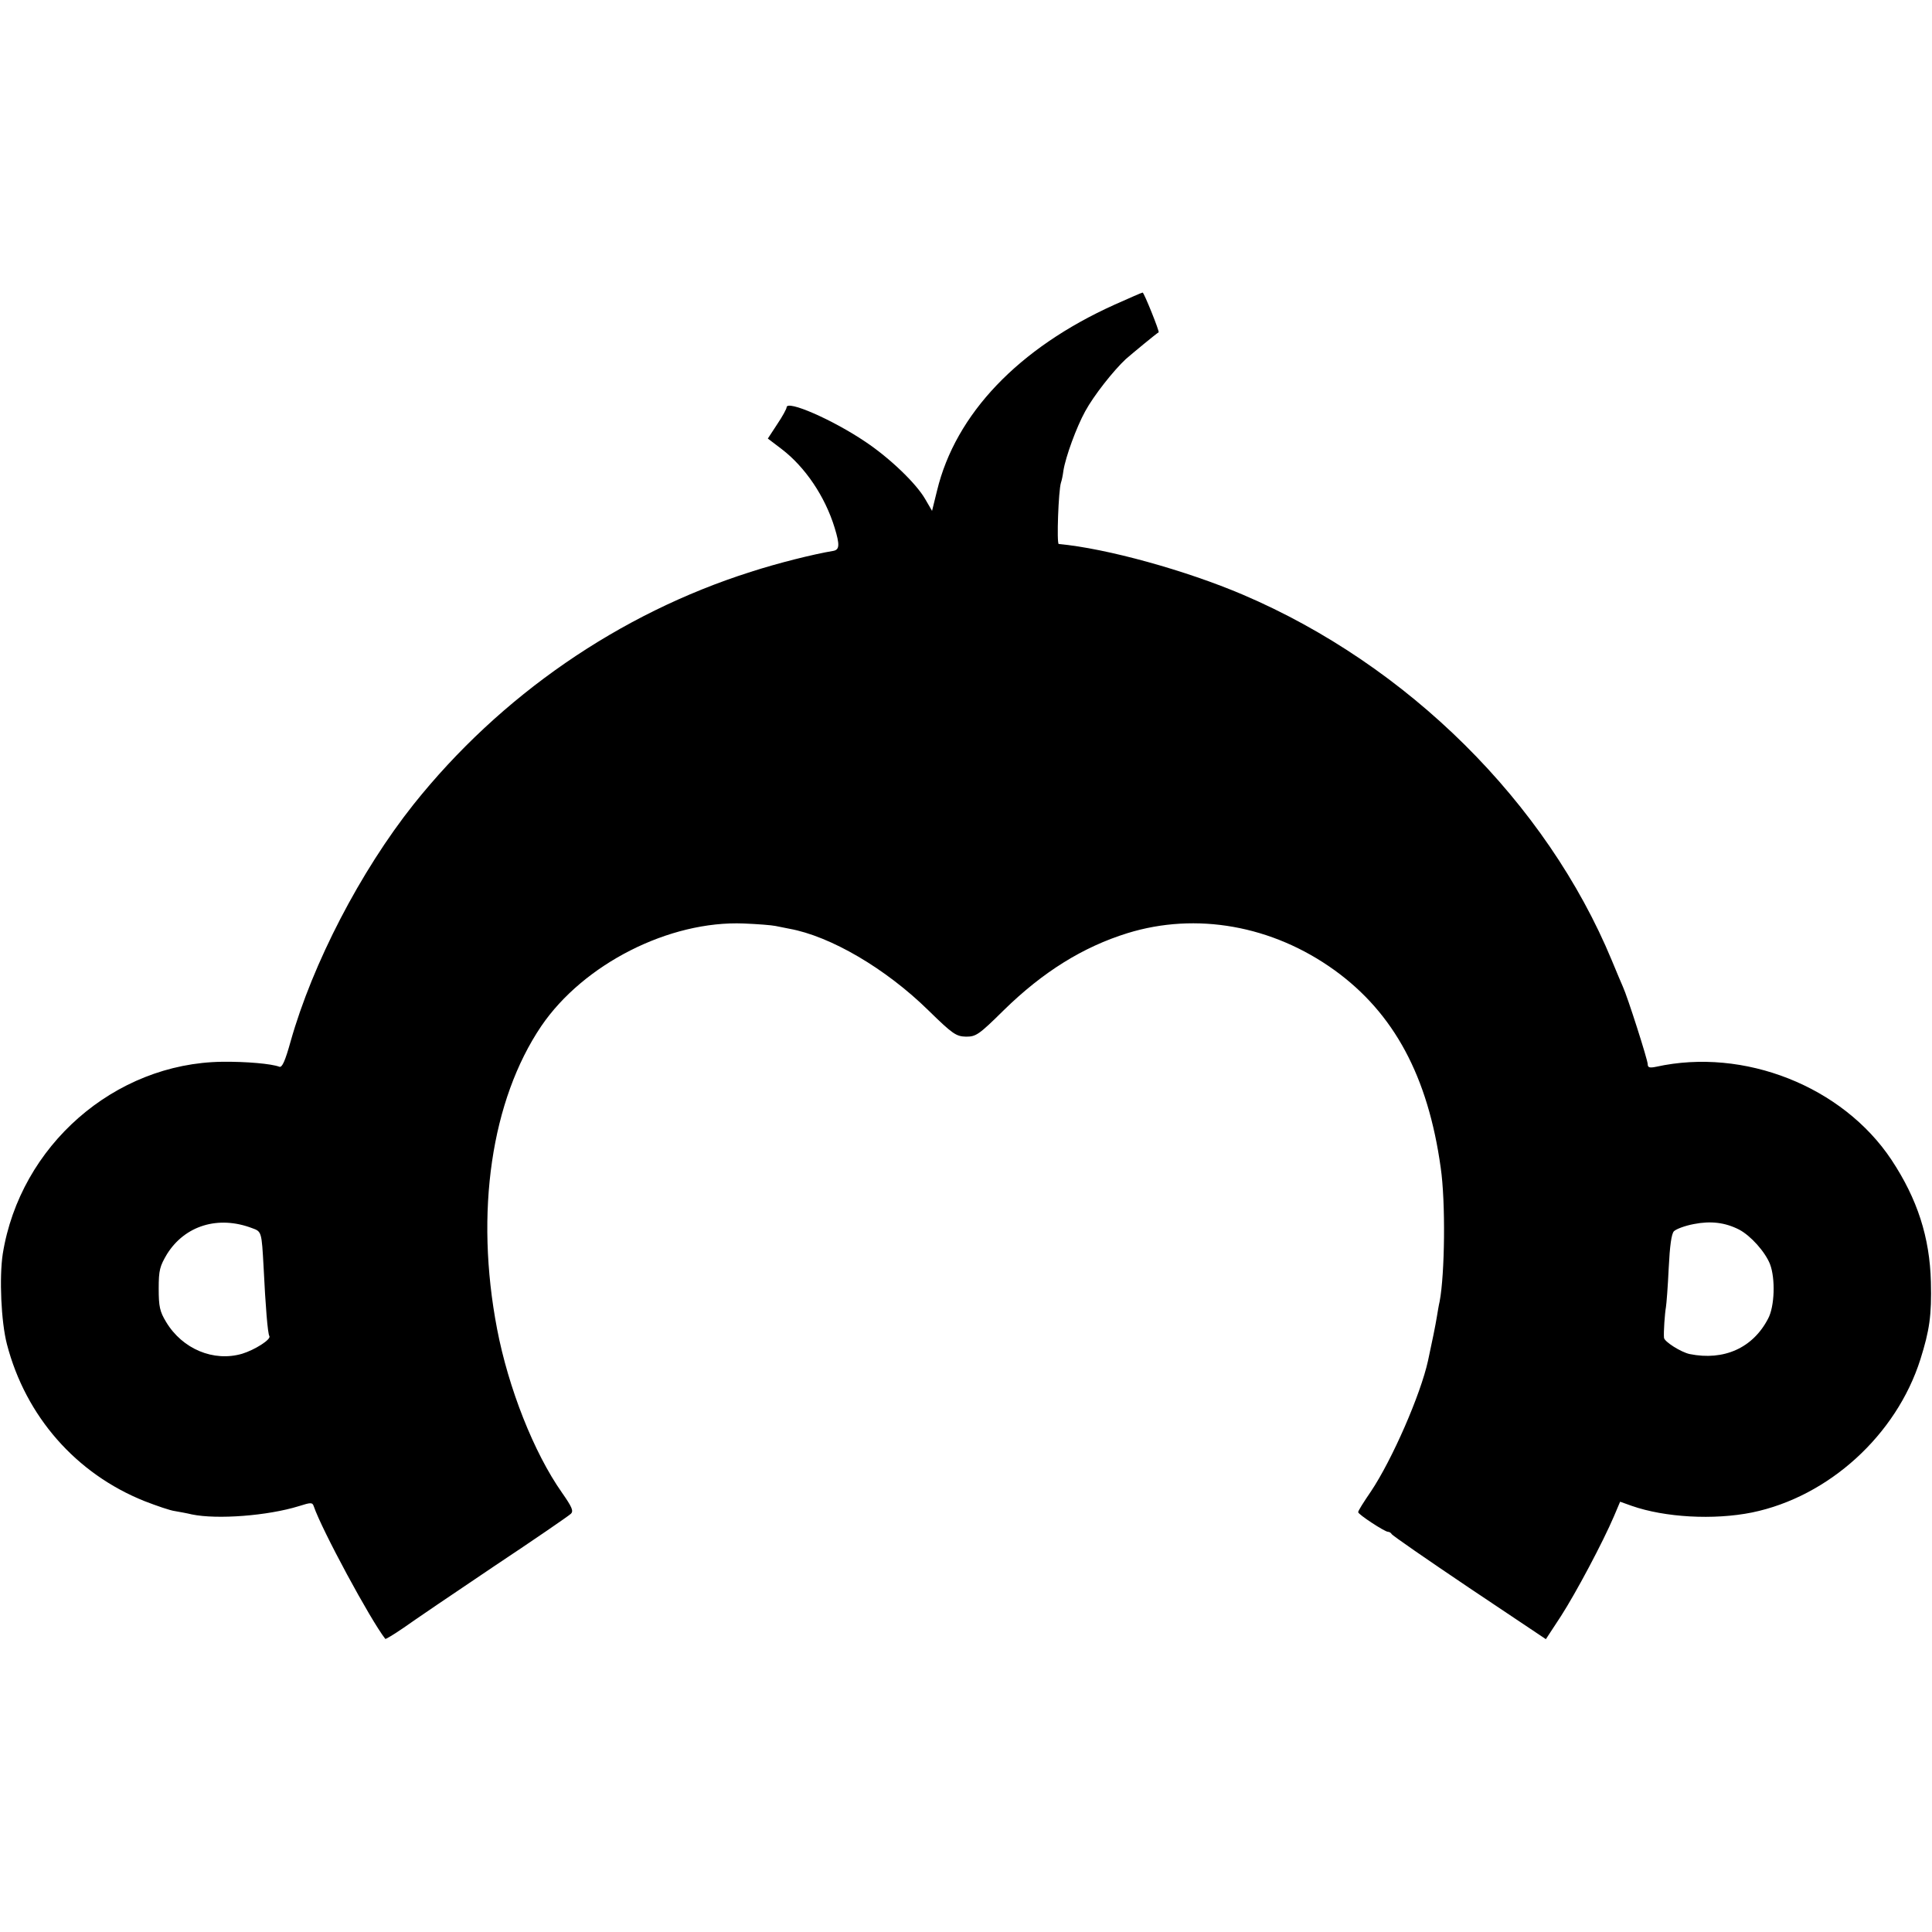
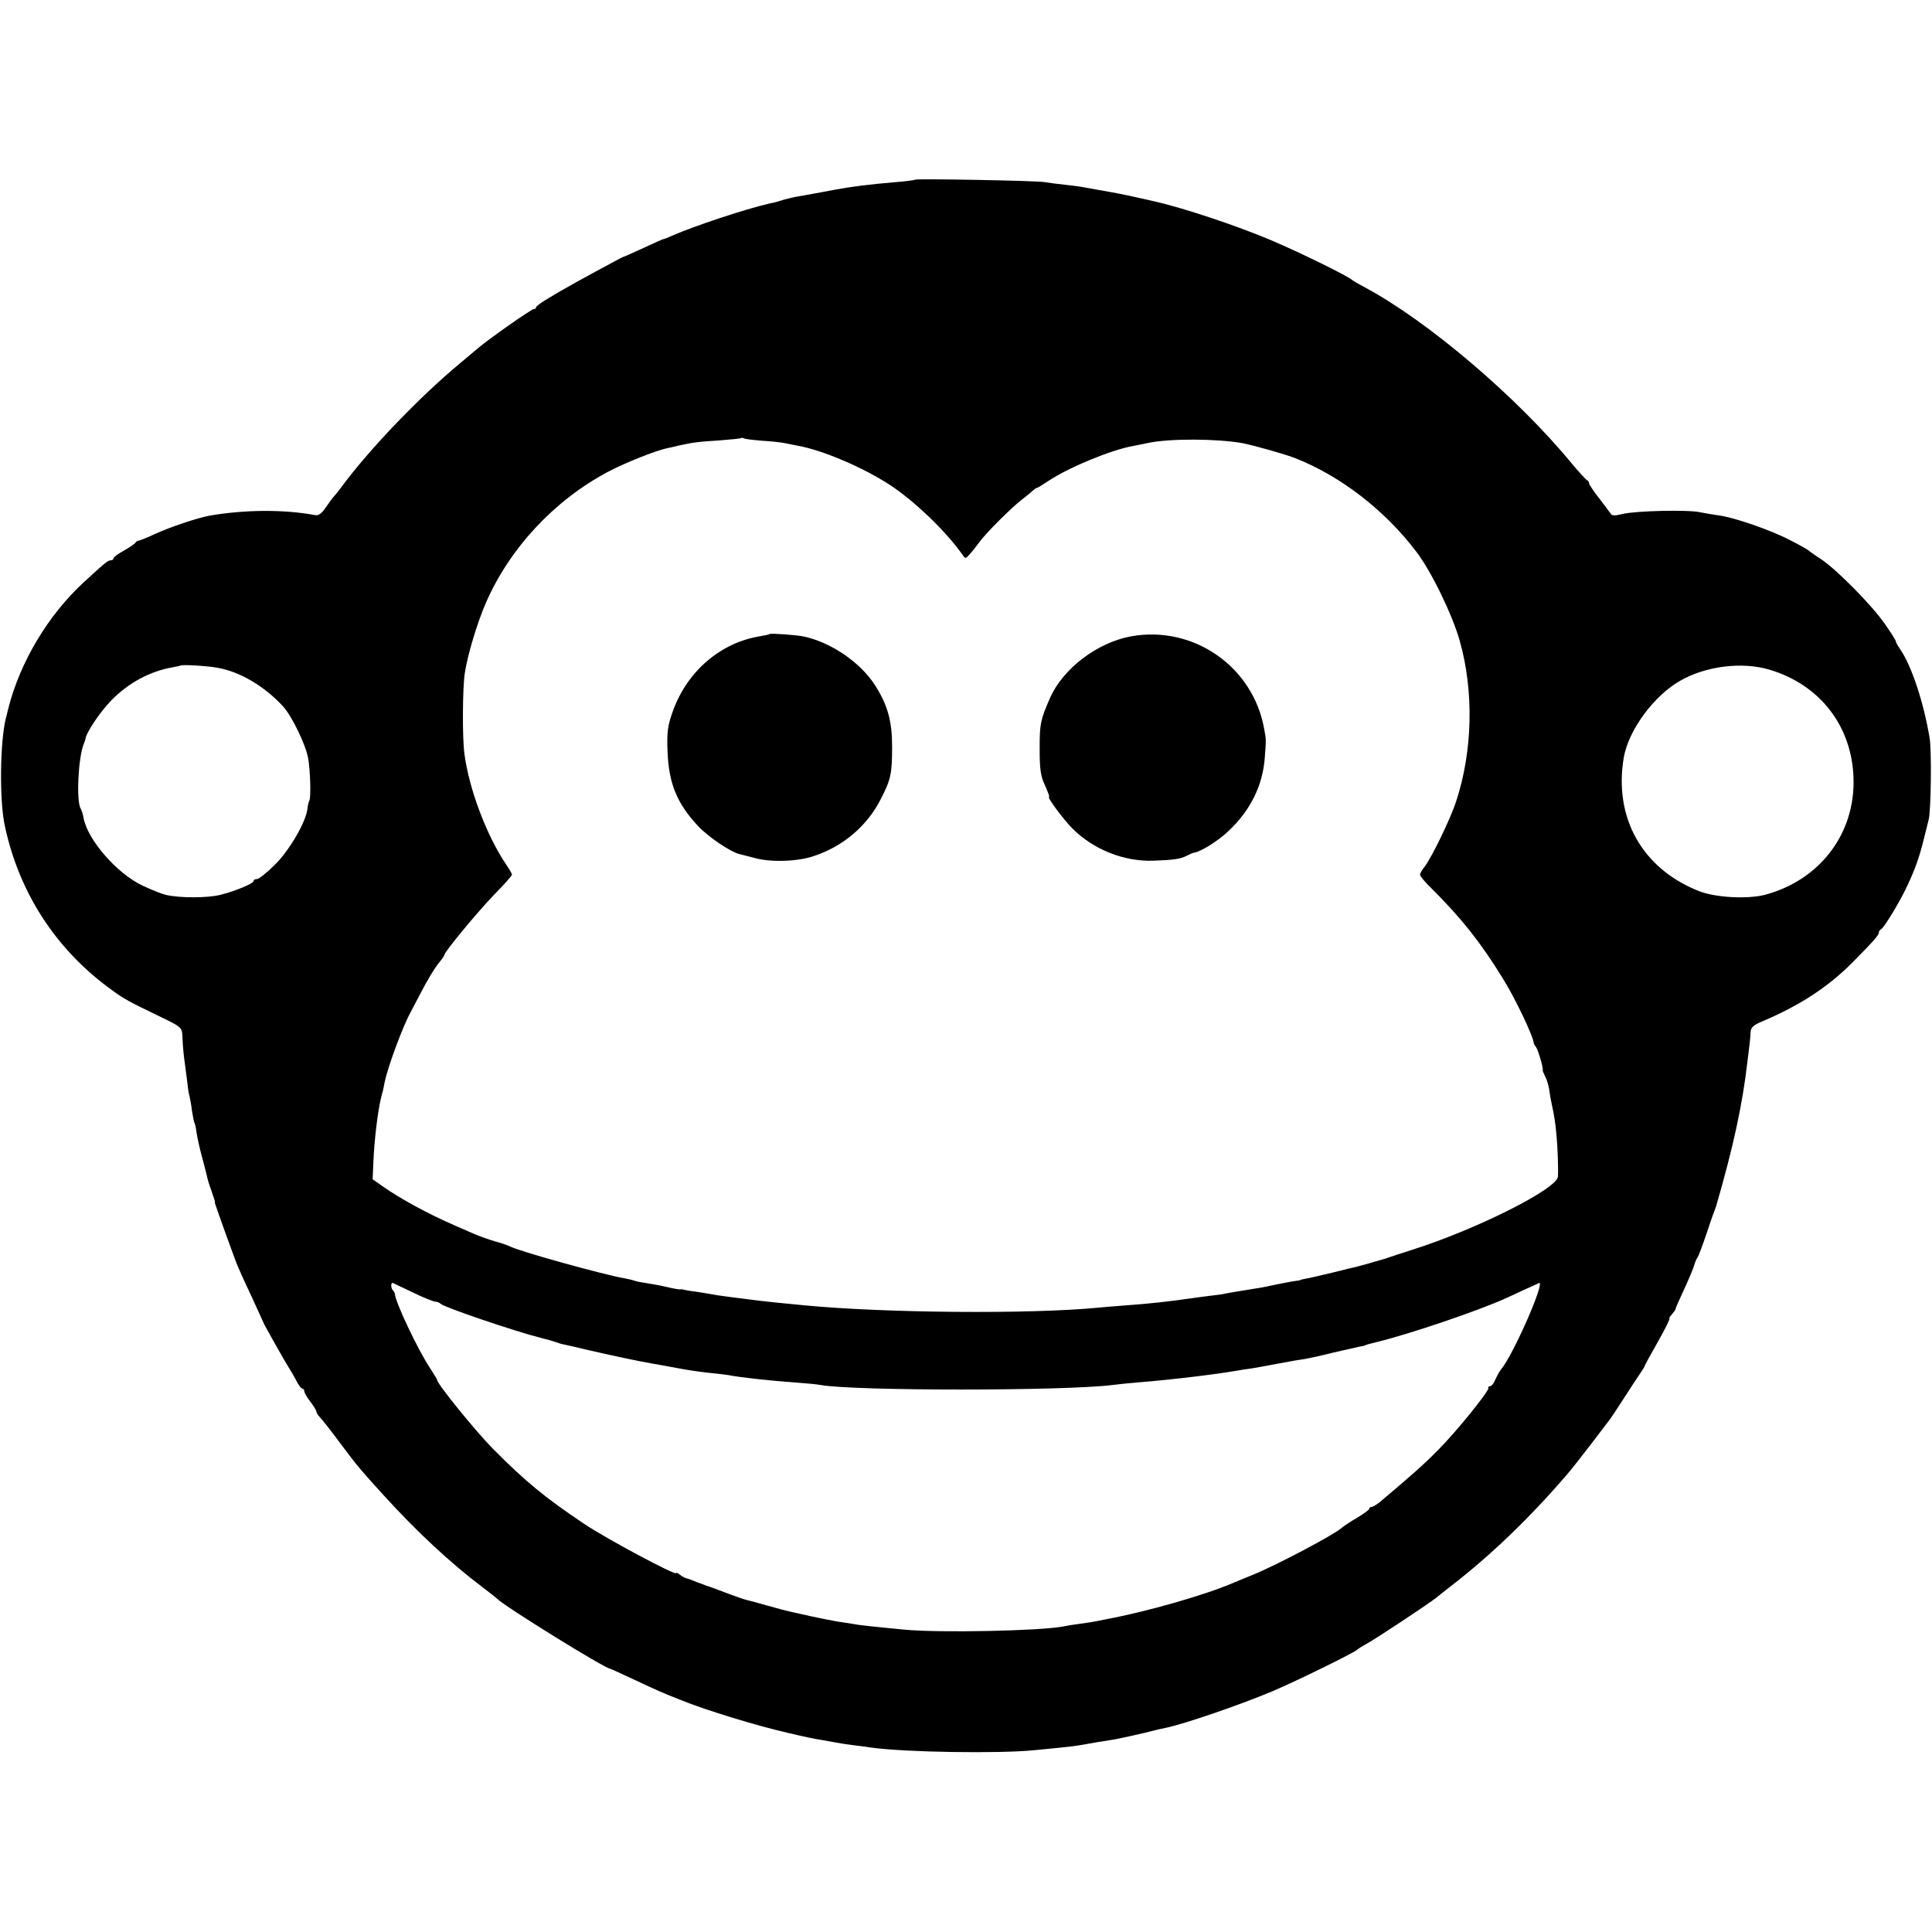
- <svg xmlns="http://www.w3.org/2000/svg" version="1.0" width="700pt" height="700pt" viewBox="0 0 700 700" preserveAspectRatio="xMidYMid meet">
-   <g transform="translate(0,700) scale(0.1,-0.1)" fill="#000000" stroke="none">
-     <path d="M4038 5896 c-348 -157 -576 -396 -643 -674 l-18 -73 -25 43 c-33 57 -128 148 -216 207 -120 81 -286 153 -286 125 0 -5 -15 -33 -34 -61 l-34 -52 50 -38 c85 -65 157 -171 192 -285 19 -62 18 -80 -5 -84 -72 -12 -200 -44 -299 -76 -476 -151 -907 -448 -1222 -843 -192 -242 -365 -575 -445 -858 -20 -72 -31 -96 -41 -92 -29 11 -120 19 -207 18 -390 -5 -732 -304 -795 -696 -13 -86 -6 -246 15 -327 68 -262 251 -470 499 -569 44 -17 93 -34 110 -36 17 -3 45 -8 61 -12 92 -19 275 -5 388 30 44 14 49 14 54 -1 29 -85 205 -411 259 -480 1 -2 31 16 66 40 35 25 182 125 328 223 146 97 271 183 278 190 11 10 5 24 -32 77 -102 145 -194 379 -235 593 -81 423 -21 829 160 1097 153 225 464 383 734 372 50 -2 101 -6 115 -9 14 -3 36 -7 50 -10 149 -27 349 -144 503 -295 89 -87 101 -95 137 -96 36 0 46 6 137 96 142 139 287 229 448 279 249 77 525 28 750 -134 216 -156 339 -385 385 -716 18 -123 15 -386 -4 -485 -3 -12 -7 -37 -10 -55 -5 -31 -17 -90 -32 -159 -27 -123 -130 -359 -207 -474 -26 -38 -47 -71 -46 -75 0 -8 96 -71 108 -71 5 0 11 -4 13 -8 2 -5 128 -92 281 -195 l278 -186 55 84 c54 84 151 266 192 362 l22 52 42 -15 c120 -42 297 -52 436 -24 277 57 523 280 610 555 33 105 41 159 38 280 -4 162 -49 301 -143 443 -177 266 -534 407 -852 337 -24 -5 -31 -3 -31 9 0 16 -74 247 -90 281 -5 11 -23 54 -40 95 -237 572 -739 1070 -1336 1325 -206 88 -494 168 -668 184 -8 1 -1 194 8 222 3 8 7 28 9 44 8 50 47 157 79 215 31 57 102 147 147 189 23 20 111 93 119 97 4 2 -53 144 -58 144 -3 0 -48 -20 -102 -44z m-3124 -3346 c34 -12 34 -14 41 -140 7 -144 15 -242 21 -251 7 -12 -53 -50 -99 -64 -103 -30 -216 17 -275 115 -23 38 -27 56 -27 121 0 67 4 81 30 125 65 104 186 141 309 94z m5387 -5 c42 -22 94 -80 112 -125 20 -52 17 -154 -7 -198 -55 -106 -160 -153 -284 -128 -32 7 -92 45 -93 59 -2 20 3 89 7 111 2 12 7 75 10 141 4 81 10 125 19 134 8 8 40 20 72 26 61 12 113 6 164 -20z" />
+ <svg xmlns="http://www.w3.org/2000/svg" version="1.0" width="800pt" height="800pt" viewBox="0 0 800 800" preserveAspectRatio="xMidYMid meet">
+   <g transform="translate(0,800) scale(0.1,-0.1)" fill="#000000" stroke="none">
+     <path d="M3789 7256 c-2 -2 -38 -7 -79 -10 -107 -9 -186 -19 -250 -31 -30 -6 -135 -25 -170 -31 -14 -3 -34 -8 -45 -11 -22 -7 -30 -10 -60 -16 -100 -23 -308 -92 -402 -133 -17 -8 -33 -14 -36 -14 -2 0 -40 -17 -83 -37 -44 -20 -81 -37 -84 -37 -5 -1 -215 -115 -241 -131 -10 -5 -40 -23 -68 -40 -28 -16 -51 -33 -51 -37 0 -5 -5 -8 -10 -8 -10 0 -184 -122 -231 -162 -15 -13 -49 -41 -75 -63 -166 -138 -371 -351 -489 -510 -16 -22 -33 -42 -36 -45 -3 -3 -16 -21 -30 -41 -17 -25 -30 -35 -44 -32 -129 24 -291 23 -436 -2 -50 -9 -164 -47 -227 -76 -34 -16 -65 -28 -69 -28 -3 0 -9 -3 -12 -8 -3 -5 -25 -20 -48 -33 -24 -13 -43 -27 -43 -32 0 -4 -5 -8 -10 -8 -13 0 -23 -8 -112 -90 -149 -137 -265 -331 -314 -525 -4 -16 -8 -34 -10 -40 -24 -98 -27 -340 -4 -445 60 -280 214 -515 445 -681 50 -36 68 -46 180 -100 115 -56 108 -49 111 -104 1 -27 5 -70 9 -95 3 -25 8 -63 11 -85 2 -22 6 -47 9 -55 2 -8 7 -35 10 -60 4 -24 8 -48 11 -51 2 -4 6 -22 8 -40 3 -19 12 -61 21 -94 9 -33 18 -69 21 -81 2 -12 10 -40 19 -63 8 -23 14 -43 15 -46 0 -3 0 -6 0 -7 0 -3 63 -179 86 -240 7 -20 36 -84 64 -143 27 -59 50 -109 50 -110 0 -4 96 -174 110 -195 6 -8 18 -30 27 -47 9 -18 20 -33 25 -33 4 0 8 -5 8 -11 0 -6 11 -25 25 -43 14 -18 25 -37 25 -41 0 -5 7 -15 15 -24 9 -9 46 -56 83 -106 69 -93 90 -117 182 -218 137 -151 279 -282 405 -377 33 -25 62 -48 65 -51 22 -26 446 -289 467 -289 2 0 47 -21 101 -46 101 -47 104 -49 190 -83 102 -42 319 -108 447 -137 68 -16 105 -24 144 -30 18 -3 43 -8 55 -10 11 -2 41 -7 66 -10 25 -3 58 -7 75 -10 141 -20 533 -26 680 -11 174 17 157 15 258 33 17 3 43 7 57 9 24 3 145 30 185 41 11 3 31 7 45 10 76 16 312 97 439 151 102 43 341 161 351 172 3 3 21 15 40 25 40 22 260 168 287 190 10 8 36 29 58 46 166 128 328 283 485 466 14 16 58 72 98 124 40 52 76 100 80 105 4 6 30 44 56 85 26 41 57 87 67 102 10 15 19 29 19 31 0 3 25 48 55 101 30 53 51 96 48 96 -3 0 1 8 10 18 8 9 16 19 15 22 0 3 16 39 35 80 19 41 38 86 42 100 4 14 11 30 15 35 4 6 19 46 34 90 15 44 29 87 33 95 3 8 7 20 9 25 71 245 109 419 130 601 3 27 7 60 9 74 2 14 3 35 4 48 1 17 12 28 49 43 155 66 268 140 367 238 91 92 115 118 115 130 0 5 4 11 9 13 11 4 81 119 110 183 31 66 49 117 67 190 8 33 17 69 20 80 10 35 13 288 4 340 -25 148 -74 297 -122 367 -10 14 -18 29 -18 33 0 4 -21 37 -47 74 -54 77 -198 223 -263 266 -25 16 -47 32 -50 35 -3 3 -37 23 -77 43 -80 42 -233 95 -297 103 -22 3 -57 9 -77 13 -49 11 -264 6 -319 -7 -36 -9 -46 -8 -52 3 -5 7 -26 36 -48 64 -22 28 -40 55 -40 60 0 5 -4 11 -9 13 -4 2 -32 32 -62 68 -227 276 -597 591 -859 731 -25 13 -47 26 -50 29 -17 16 -207 110 -336 165 -134 57 -356 132 -479 160 -87 20 -151 34 -194 41 -33 6 -52 9 -101 18 -14 3 -50 8 -80 11 -30 3 -68 8 -85 11 -36 6 -531 15 -536 10z m-633 -1081 c38 -2 80 -7 94 -10 14 -3 39 -8 55 -11 101 -18 268 -89 380 -162 102 -67 231 -191 299 -287 14 -20 14 -20 33 2 11 12 28 34 39 49 26 36 133 143 174 174 18 14 39 31 46 38 7 6 15 12 18 12 3 0 24 13 48 29 84 56 261 129 353 145 17 3 41 8 55 11 89 20 287 19 395 0 42 -8 178 -46 218 -62 188 -74 372 -216 502 -388 62 -81 149 -261 179 -367 60 -210 54 -460 -15 -668 -23 -71 -101 -231 -130 -269 -11 -13 -19 -28 -19 -33 0 -6 21 -31 48 -57 125 -125 202 -222 294 -371 52 -83 128 -243 129 -270 1 -3 4 -9 9 -15 8 -10 31 -86 28 -95 -1 -3 4 -15 10 -27 7 -12 14 -37 17 -55 2 -18 7 -44 10 -58 12 -56 15 -77 20 -130 5 -54 8 -138 6 -172 -3 -51 -340 -220 -606 -304 -44 -14 -87 -28 -95 -31 -8 -3 -19 -7 -25 -8 -5 -2 -30 -8 -55 -16 -25 -7 -49 -13 -55 -15 -5 -1 -48 -11 -95 -23 -47 -11 -96 -23 -110 -25 -14 -3 -25 -5 -25 -6 0 -1 -9 -3 -20 -4 -17 -2 -72 -13 -110 -21 -10 -3 -45 -9 -121 -21 -20 -3 -46 -8 -58 -10 -11 -3 -39 -7 -61 -9 -22 -3 -56 -7 -75 -10 -104 -15 -179 -23 -275 -30 -38 -3 -92 -7 -120 -10 -282 -27 -882 -22 -1215 10 -114 11 -134 13 -185 19 -114 14 -141 18 -170 22 -16 3 -46 8 -65 11 -19 3 -44 7 -55 8 -11 2 -22 4 -25 5 -3 1 -8 2 -13 1 -4 -1 -27 3 -52 9 -25 6 -62 13 -83 16 -20 3 -44 7 -52 10 -8 3 -28 8 -45 11 -83 14 -441 113 -476 133 -9 4 -36 14 -60 20 -24 7 -64 21 -89 32 -25 11 -61 27 -80 35 -104 45 -222 109 -293 159 l-44 31 3 68 c3 86 18 213 31 265 3 14 7 30 9 35 1 6 4 21 7 35 14 66 76 233 108 290 4 8 20 38 34 65 35 68 67 121 88 145 9 11 17 23 17 26 0 12 134 174 204 247 42 43 76 81 76 85 0 4 -11 23 -24 42 -81 120 -154 313 -173 459 -9 64 -8 276 2 336 11 73 52 209 87 289 99 226 281 422 503 541 67 36 201 90 248 99 12 3 33 7 47 11 61 13 80 16 165 21 50 4 92 8 94 10 2 2 7 1 11 -1 4 -3 39 -7 76 -10z m-2256 -940 c93 -16 195 -76 272 -160 36 -39 94 -158 104 -215 9 -52 12 -160 5 -175 -3 -5 -7 -21 -8 -35 -7 -55 -75 -172 -135 -231 -32 -32 -66 -59 -74 -59 -8 0 -14 -3 -14 -8 0 -10 -70 -40 -136 -57 -54 -14 -173 -14 -229 0 -16 4 -59 21 -95 38 -106 50 -227 189 -244 280 -2 14 -8 32 -12 39 -19 31 -10 213 13 268 3 8 7 18 7 21 4 28 62 113 108 160 71 72 158 119 253 136 17 3 31 6 32 7 5 5 110 -1 153 -9z m6427 -8 c209 -62 342 -234 348 -450 7 -229 -139 -421 -366 -482 -72 -19 -208 -12 -276 16 -234 93 -352 305 -309 554 20 112 124 254 233 316 106 61 256 80 370 46z m-5615 -2580 c43 -21 84 -37 91 -37 7 0 17 -4 22 -9 16 -15 308 -114 415 -141 25 -6 52 -14 60 -17 8 -3 23 -8 34 -10 10 -2 55 -12 100 -23 82 -19 216 -48 271 -57 17 -3 64 -11 105 -19 41 -8 100 -16 130 -19 30 -3 65 -7 76 -9 58 -11 173 -23 282 -31 41 -3 85 -7 100 -10 138 -25 1008 -25 1209 0 21 3 70 8 108 11 137 11 318 33 405 48 14 3 43 7 65 10 22 4 74 13 115 21 41 8 89 16 105 18 17 3 68 14 115 26 47 11 96 22 110 25 14 2 25 5 25 6 0 1 7 3 15 5 8 2 24 6 35 9 129 31 418 129 530 180 17 8 53 24 80 37 28 12 53 24 57 26 31 16 -104 -294 -156 -357 -7 -8 -17 -27 -24 -42 -6 -16 -16 -28 -22 -28 -5 0 -9 -3 -7 -8 3 -12 -132 -180 -209 -257 -59 -60 -116 -110 -242 -216 -13 -10 -28 -19 -33 -19 -5 0 -9 -3 -9 -7 0 -5 -23 -21 -51 -38 -28 -16 -57 -36 -64 -42 -29 -27 -267 -153 -365 -193 -30 -12 -68 -28 -85 -35 -116 -50 -358 -119 -525 -150 -14 -3 -34 -7 -45 -9 -11 -2 -40 -7 -65 -10 -25 -3 -55 -8 -68 -11 -95 -18 -510 -27 -657 -13 -145 14 -191 19 -215 24 -14 2 -43 7 -65 10 -22 4 -69 13 -105 21 -36 8 -76 17 -90 20 -14 3 -56 14 -94 25 -38 11 -76 21 -85 23 -9 2 -47 15 -86 30 -38 14 -74 28 -80 29 -5 2 -23 9 -40 15 -16 7 -35 14 -41 15 -7 1 -19 8 -28 15 -9 7 -16 11 -16 7 0 -12 -287 141 -381 204 -160 107 -243 175 -377 310 -73 74 -232 270 -232 286 0 3 -13 24 -28 47 -51 76 -144 273 -147 309 0 3 -3 10 -7 14 -5 4 -8 14 -8 21 0 8 3 12 8 10 4 -2 42 -20 84 -40z" />
+     <path d="M3188 5375 c-2 -2 -19 -6 -38 -9 -166 -26 -306 -146 -365 -314 -20 -57 -24 -82 -21 -162 5 -134 39 -217 127 -311 41 -44 133 -106 169 -115 8 -2 38 -10 66 -17 65 -18 176 -15 243 8 122 40 222 125 278 236 42 82 47 104 47 219 0 103 -18 169 -69 250 -61 97 -186 182 -300 205 -29 6 -133 13 -137 10z" />
+     <path d="M4683 5365 c-140 -26 -281 -133 -335 -255 -40 -91 -43 -107 -43 -210 0 -86 4 -114 22 -152 12 -27 20 -48 17 -48 -10 0 60 -94 97 -131 87 -87 213 -137 334 -133 85 3 114 7 140 21 11 6 23 11 28 12 27 3 100 48 143 89 91 85 142 188 151 302 6 79 6 77 -2 120 -45 259 -293 432 -552 385z" />
  </g>
</svg>
